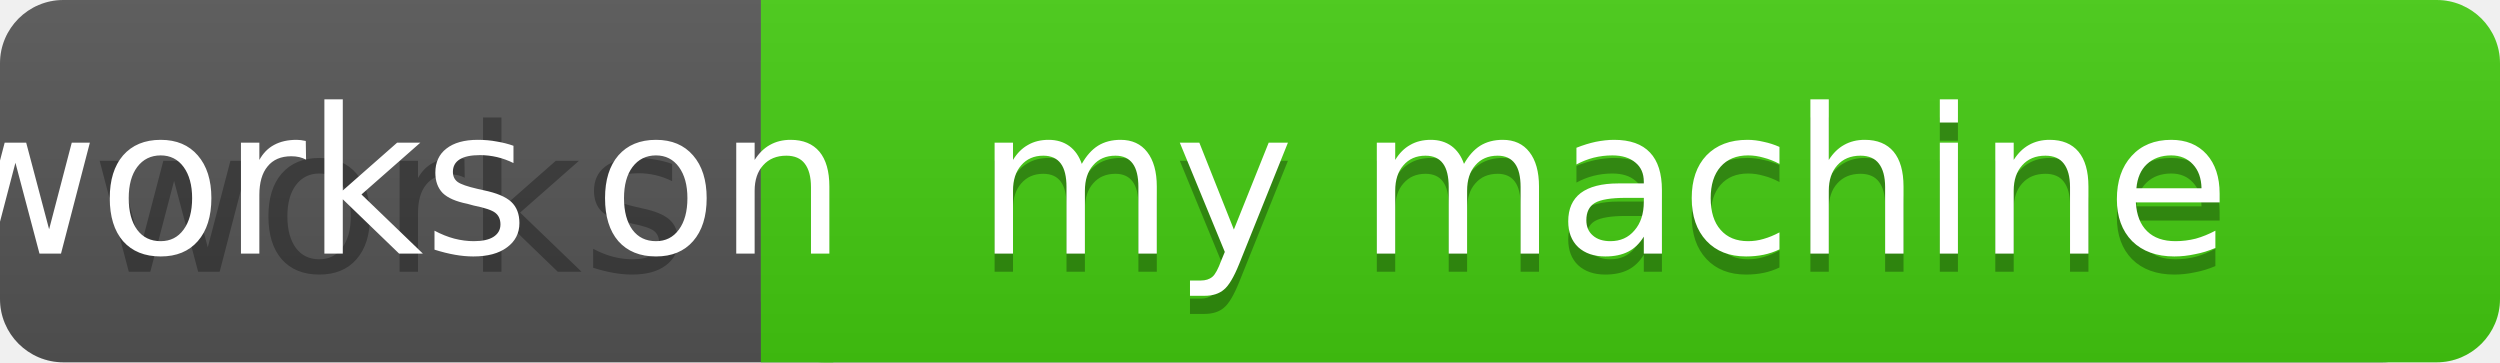
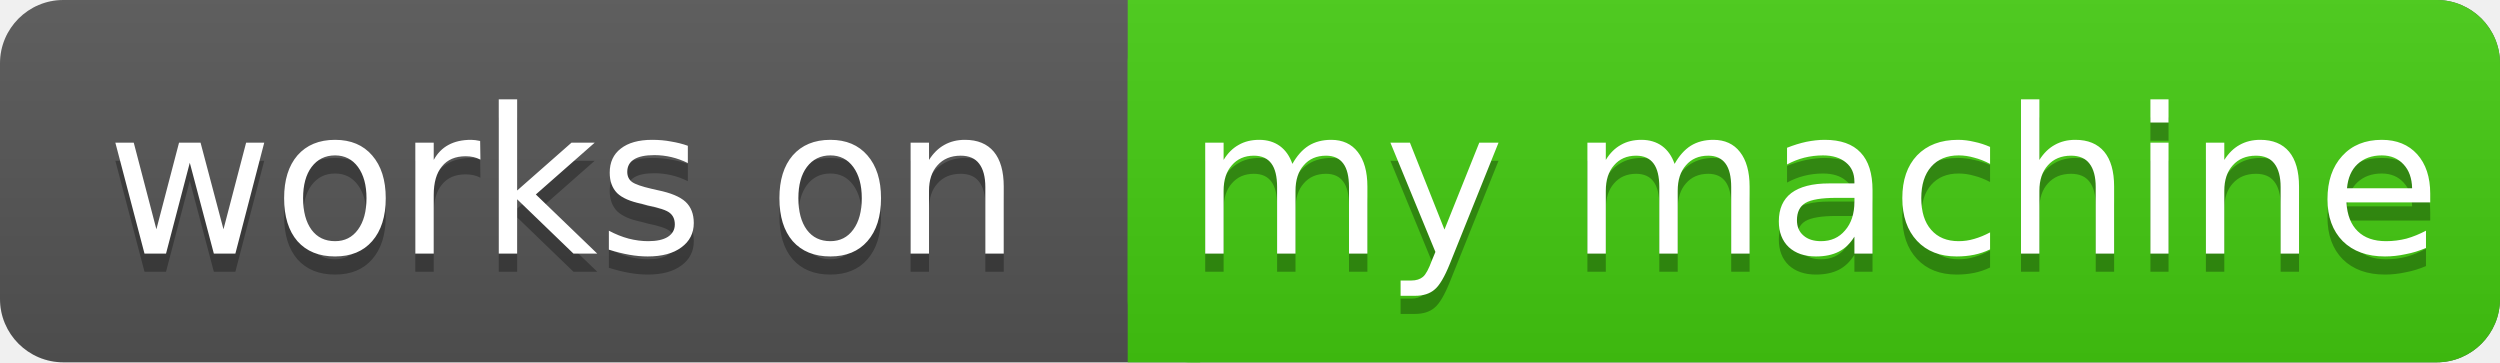
<svg xmlns="http://www.w3.org/2000/svg" width="138" height="20">
  <linearGradient id="a" x2="0" y2="100%">
    <stop offset="0" stop-color="#bbb" stop-opacity=".1" />
    <stop offset="1" stop-opacity=".1" />
  </linearGradient>
-   <rect rx="3.5" width="135" height="20" fill="#555" />
-   <rect rx="3.5" x="42" width="96" height="20" fill="#4c1" />
-   <path fill="#4c1" d="M42 0h4v20h-4z" />
+   <rect rx="3.5" width="138" height="20" fill="#555" />
+   <rect rx="3.5" x="62.25" width="75.75" height="20" fill="#4c1" />
+   <path fill="#4c1" d="M62.25 0h4v20h-4z" />
  <rect rx="3.5" width="138" height="20" fill="url(#a)" />
  <g fill="#fff" text-anchor="middle" font-family="DejaVu Sans,Verdana,Geneva,sans-serif" font-size="11.2">
-     <text x="21.5" y="15" fill="#010101" fill-opacity=".3">works</text>
-     <text x="21.5" y="14">works on</text>
-     <text x="88.5" y="15" fill="#010101" fill-opacity=".3">my machine</text>
-     <text x="88.5" y="14">my machine</text>
+     <text x="31.125" y="15" fill="#010101" fill-opacity=".3">works on</text>
+     <text x="31.125" y="14">works on</text>
+     <text x="100.125" y="15" fill="#010101" fill-opacity=".3">my machine</text>
+     <text x="100.125" y="14">my machine</text>
  </g>
</svg>
